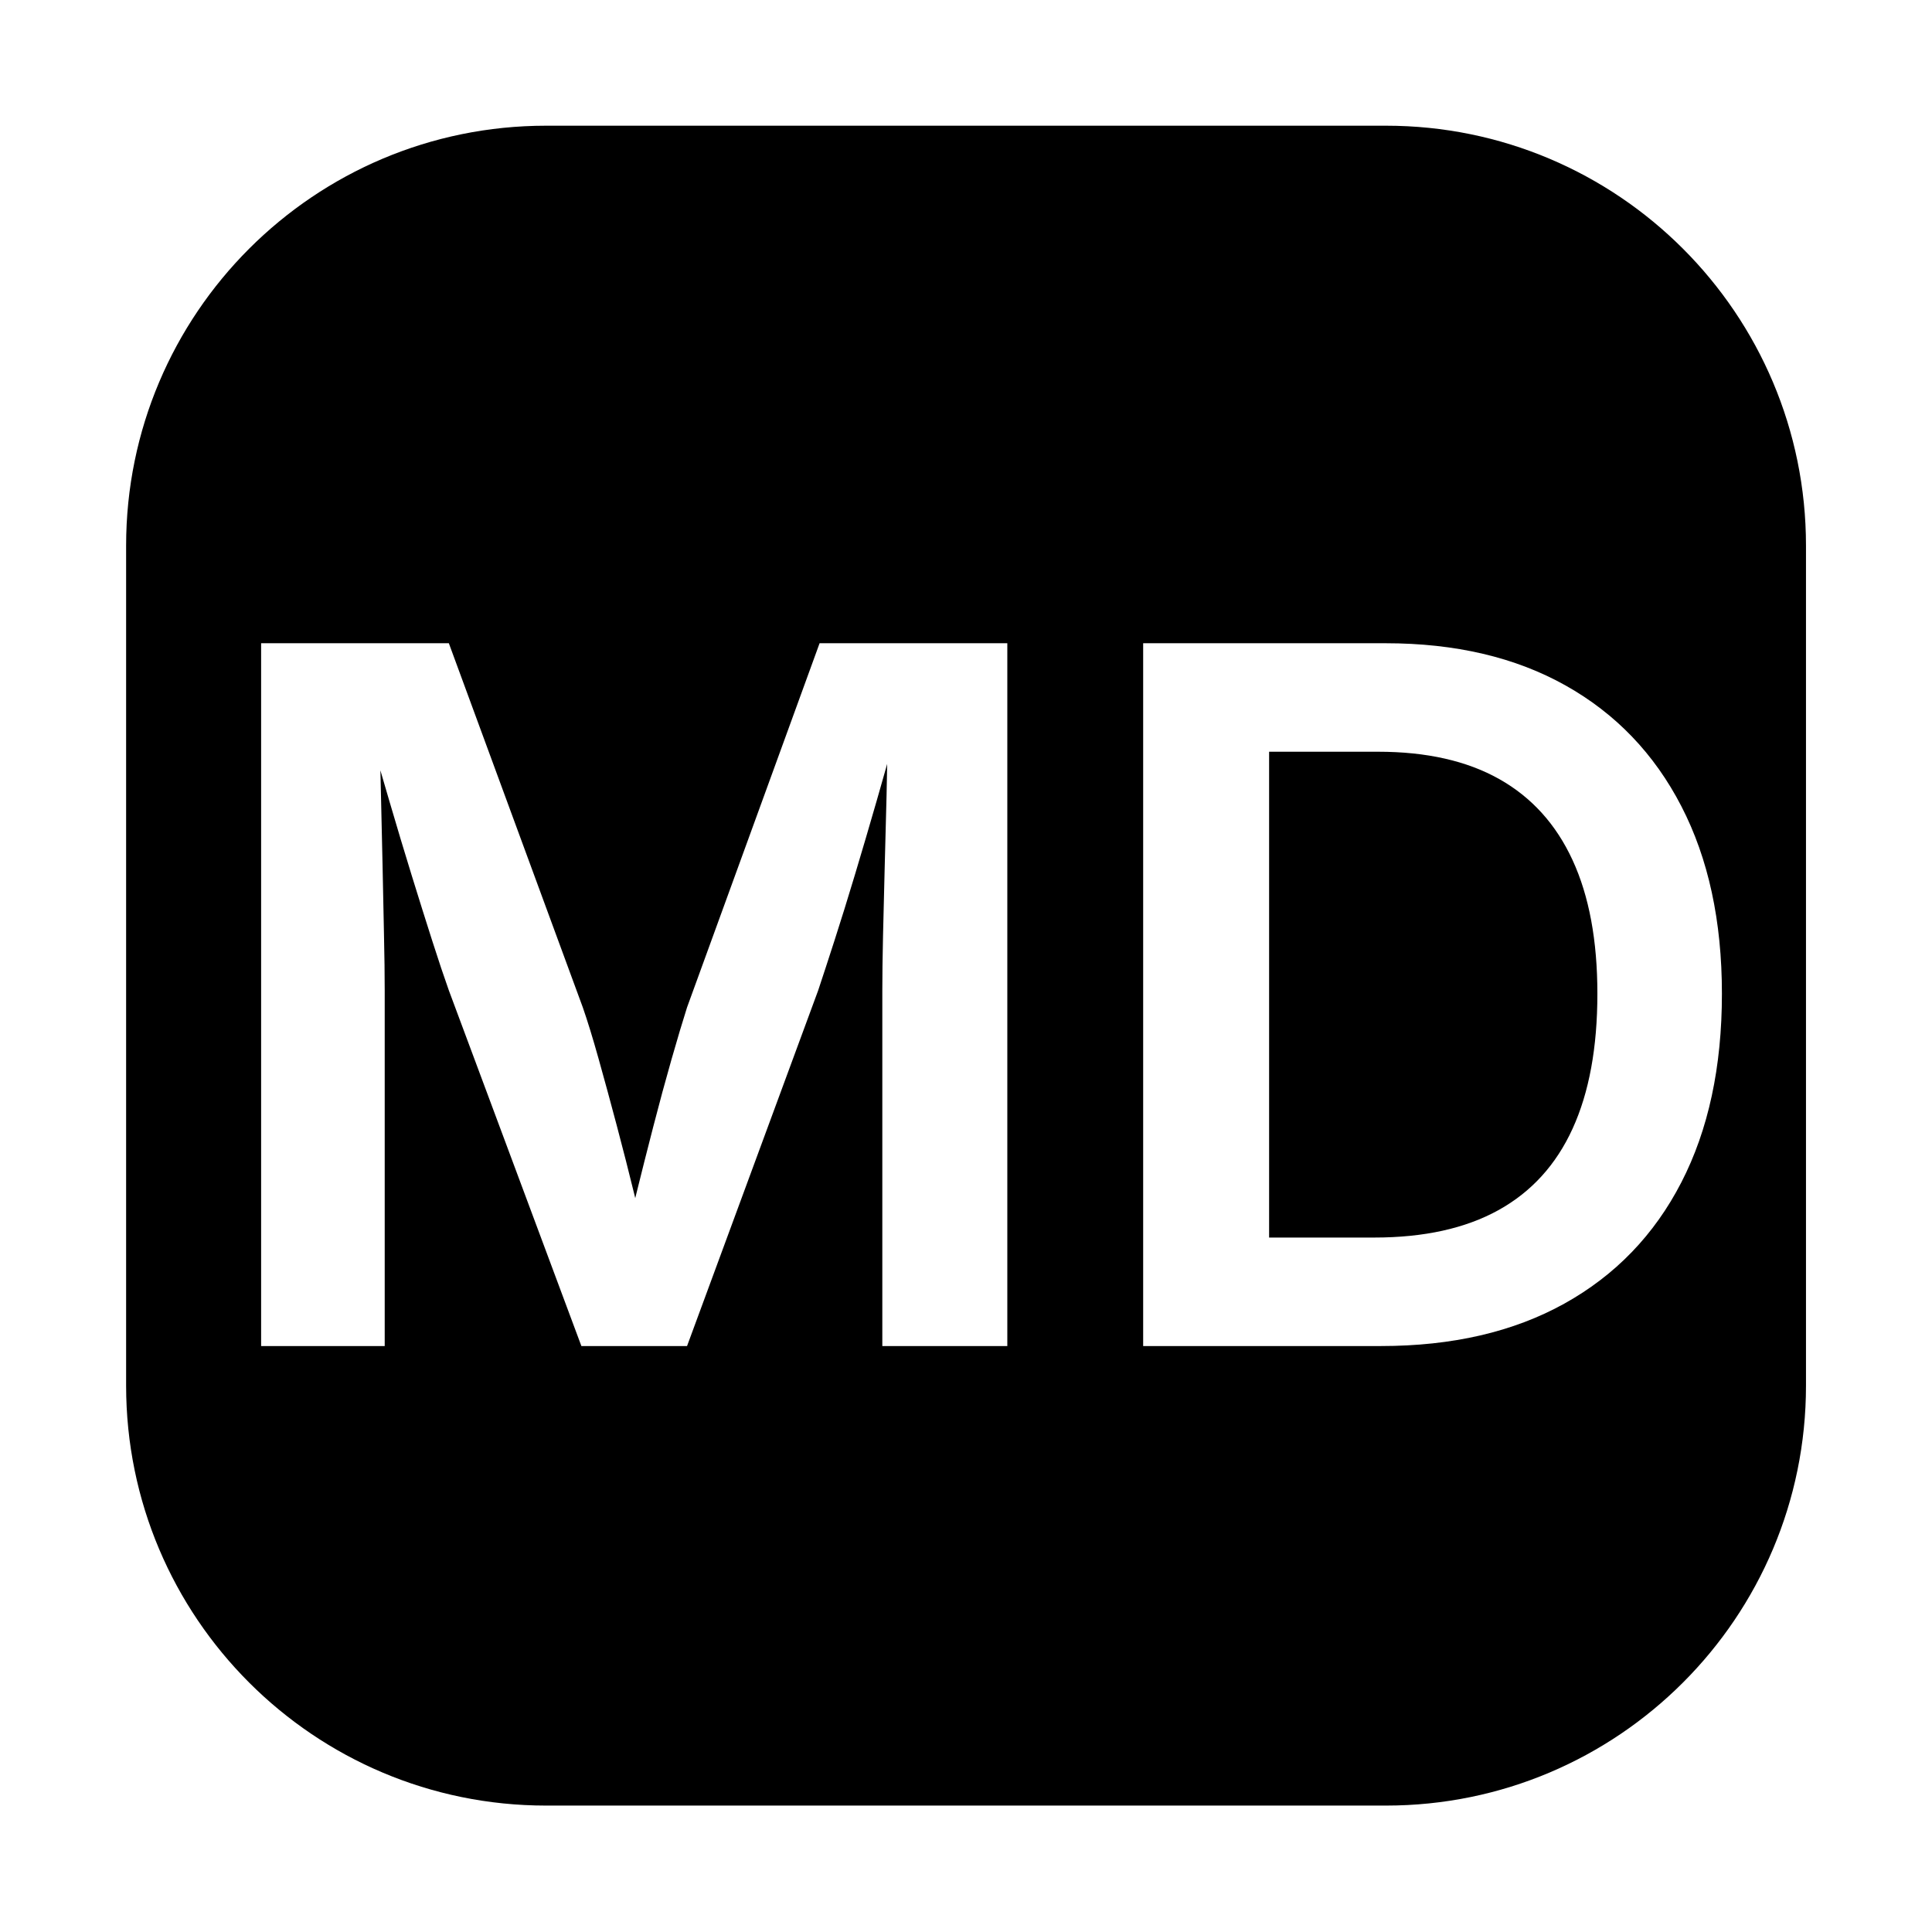
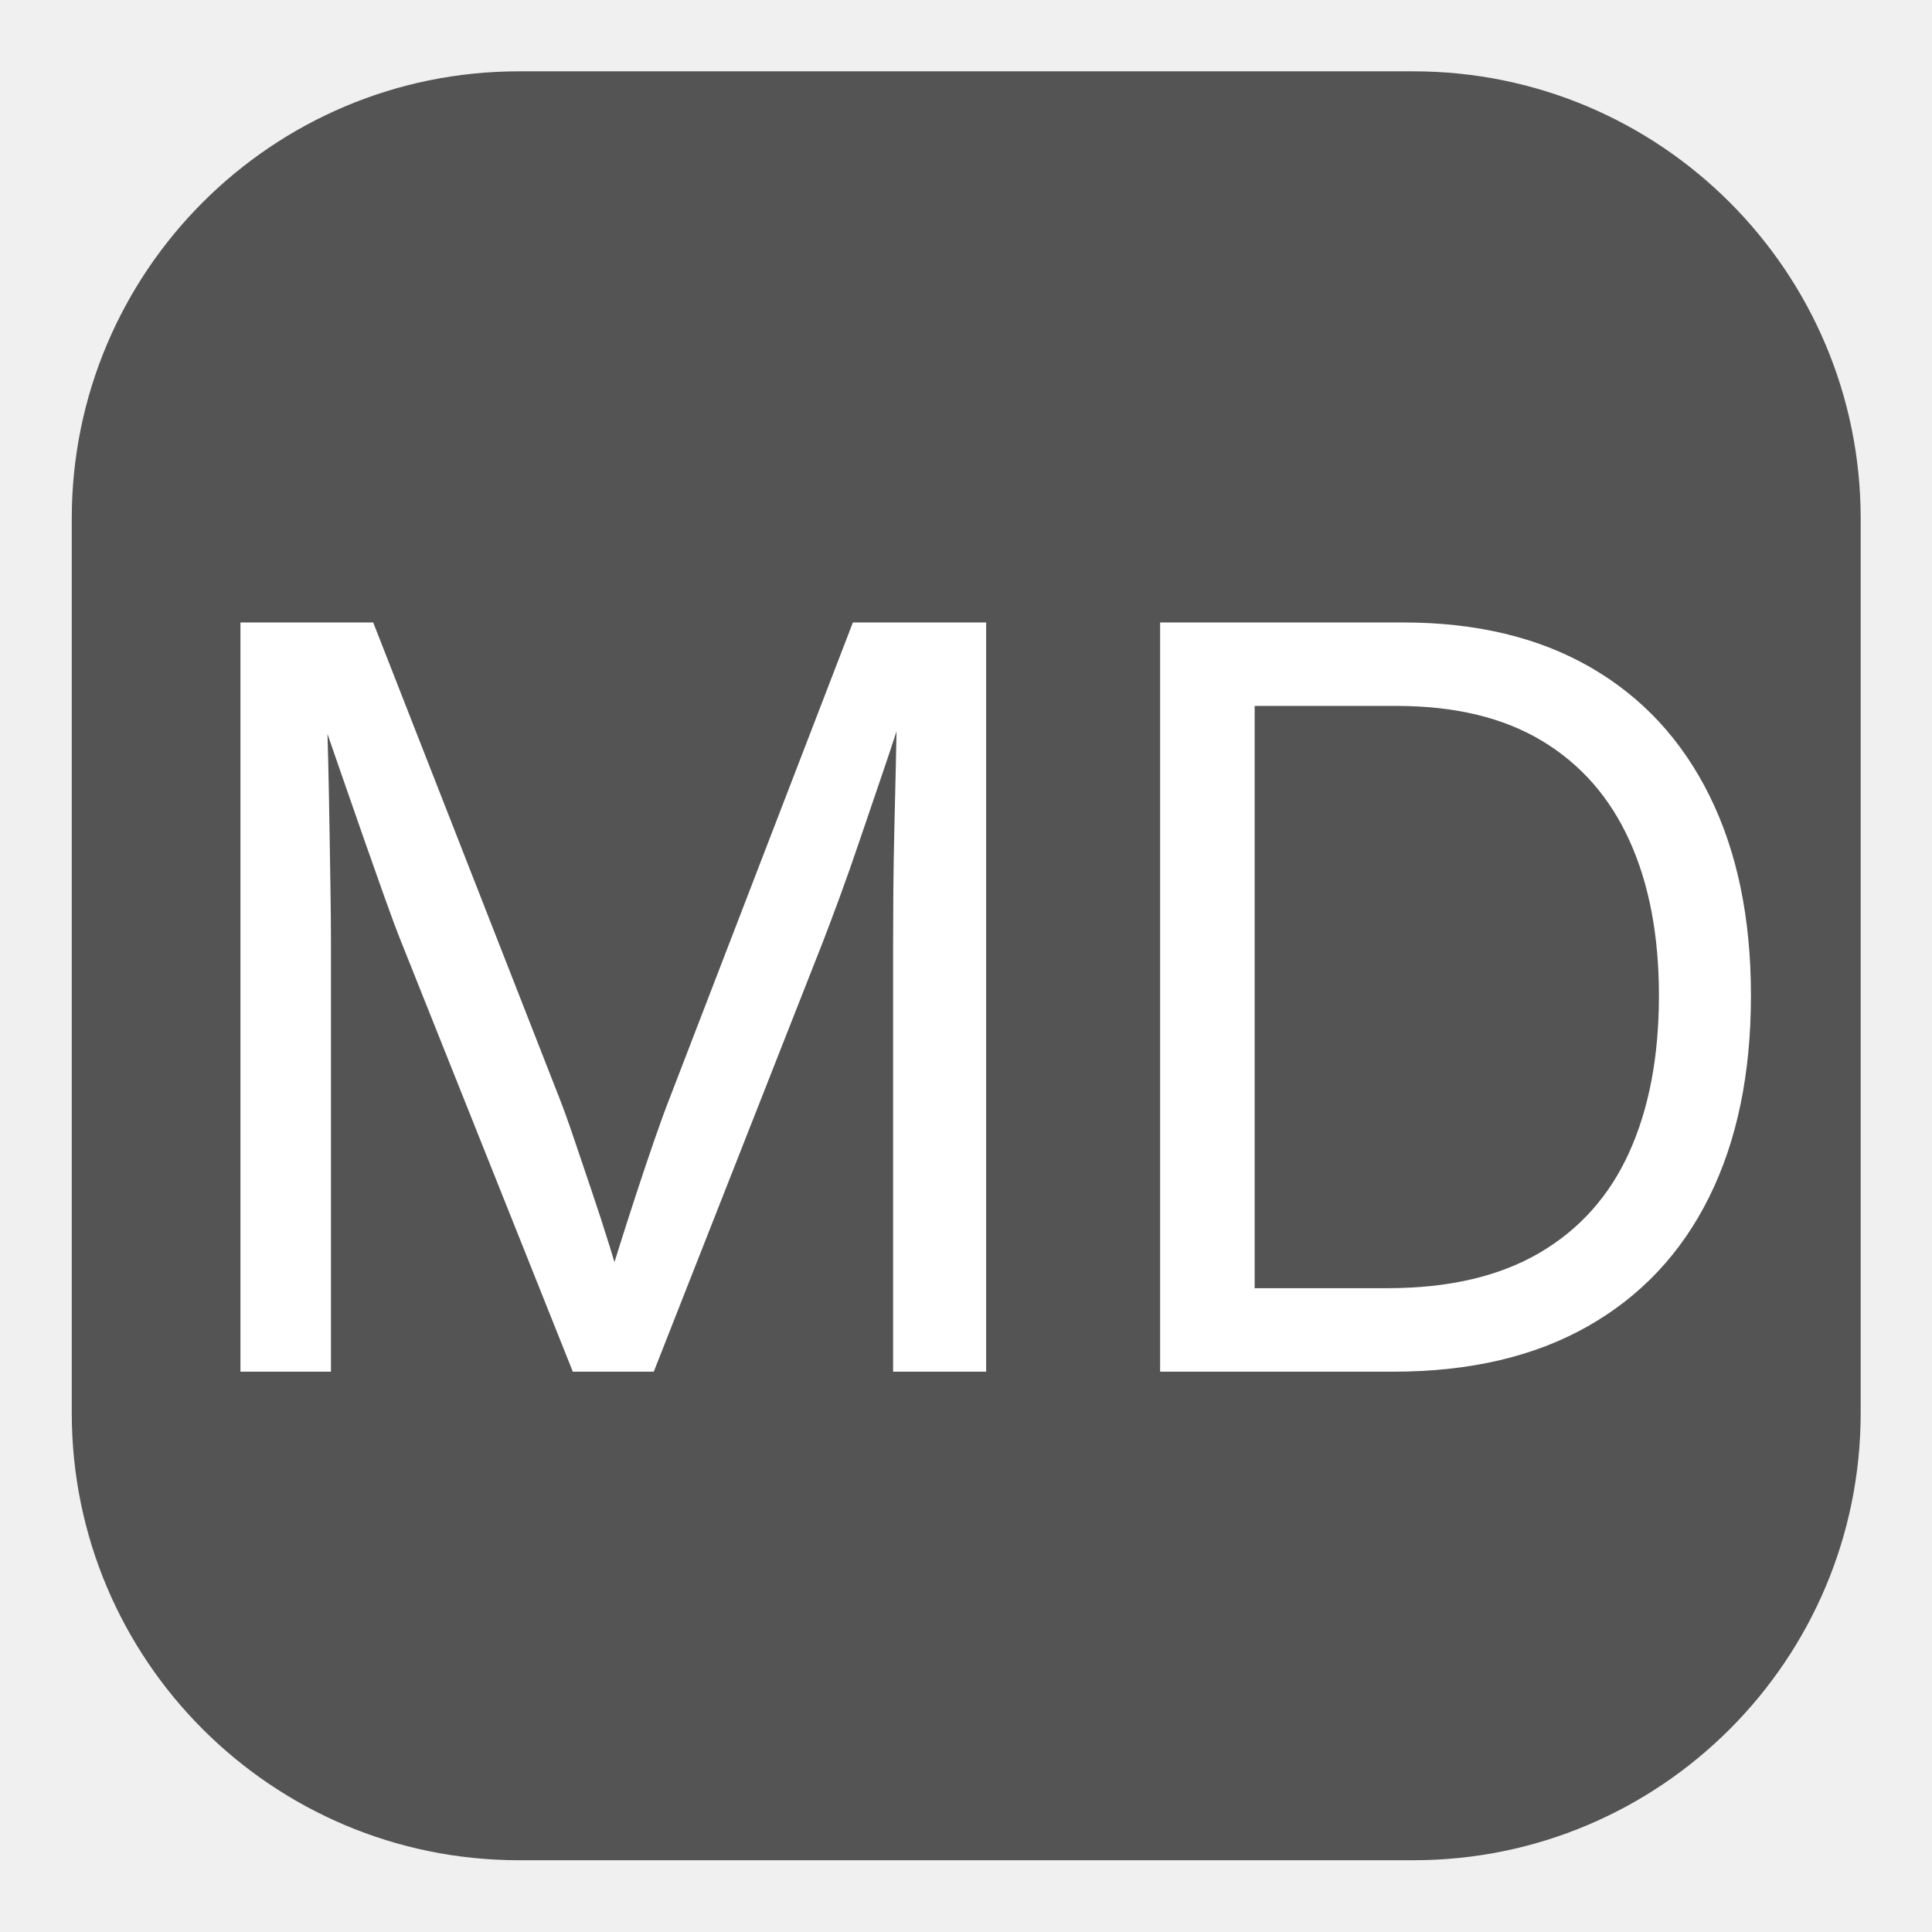
<svg xmlns="http://www.w3.org/2000/svg" width="2000" zoomAndPan="magnify" viewBox="0 0 1500 1500" height="2000" preserveAspectRatio="xMidYMid meet" version="1.0">
  <defs>
    <g />
-     <clipPath id="e67bd8a50f">
-       <path d="M 97.758 97.754 L 1402.004 97.754 L 1402.004 1402 L 97.758 1402 Z M 97.758 97.754 " clip-rule="nonzero" />
+     <clipPath id="6661d91a90">
+       <path d="M 55.547 55.547 L 1444.547 55.547 L 1444.547 1444.543 L 55.547 1444.543 Z M 55.547 55.547 " clip-rule="nonzero" />
    </clipPath>
  </defs>
-   <rect x="-150" width="1800" fill="#ffffff" y="-150" height="1800" fill-opacity="1" />
-   <rect x="-150" width="1800" fill="#ffffff" y="-150" height="1800" fill-opacity="1" />
-   <g clip-path="url(#e67bd8a50f)">
-     <path fill="#000000" d="M 423.977 97.598 C 243.91 97.598 97.914 243.59 97.914 423.66 L 97.914 1075.785 C 97.914 1255.852 243.91 1401.848 423.977 1401.848 L 1076.102 1401.848 C 1256.172 1401.848 1402.164 1255.852 1402.164 1075.785 L 1402.164 423.66 C 1402.164 243.59 1256.172 97.598 1076.102 97.598 Z M 423.977 97.598 " fill-opacity="1" fill-rule="nonzero" />
+   <g clip-path="url(#6661d91a90)">
+     <path fill="#545454" d="M 402.941 55.375 C 211.184 55.375 55.715 210.848 55.715 402.602 L 55.715 1097.055 C 55.715 1288.812 211.184 1444.281 402.941 1444.281 L 1097.395 1444.281 C 1289.148 1444.281 1444.621 1288.812 1444.621 1097.055 L 1444.621 402.602 C 1444.621 210.848 1289.148 55.375 1097.395 55.375 Z M 402.941 55.375 " fill-opacity="1" fill-rule="nonzero" />
  </g>
  <g fill="#ffffff" fill-opacity="1">
-     <g transform="translate(150, 1045.064)">
+     <g transform="translate(119.1413, 1064.964)">
      <g>
-         <path d="M 52.734 0 L 52.734 -545.656 L 198.484 -545.656 L 302.484 -262.938 C 306.148 -252.438 310.238 -239.129 314.75 -223.016 C 319.27 -206.91 323.973 -189.641 328.859 -171.203 C 333.742 -152.773 338.32 -134.832 342.594 -117.375 C 346.863 -99.914 350.461 -84.719 353.391 -71.781 L 332.891 -71.781 C 335.816 -84.477 339.414 -99.492 343.688 -116.828 C 347.957 -134.16 352.473 -152.039 357.234 -170.469 C 361.992 -188.906 366.691 -206.238 371.328 -222.469 C 375.973 -238.707 380.004 -252.195 383.422 -262.938 L 486.328 -545.656 L 632.078 -545.656 L 632.078 0 L 535.031 0 L 535.031 -276.125 C 535.031 -287.844 535.211 -301.941 535.578 -318.422 C 535.953 -334.898 536.379 -352.477 536.859 -371.156 C 537.348 -389.832 537.836 -408.691 538.328 -427.734 C 538.816 -446.773 539.062 -464.844 539.062 -481.938 L 547.125 -481.938 C 541.988 -463.133 536.551 -443.785 530.812 -423.891 C 525.082 -403.992 519.41 -384.707 513.797 -366.031 C 508.18 -347.352 502.867 -330.258 497.859 -314.75 C 492.859 -299.25 488.648 -286.375 485.234 -276.125 L 383.422 0 L 301.391 0 L 198.484 -276.125 C 194.828 -286.375 190.555 -299.129 185.672 -314.391 C 180.785 -329.648 175.473 -346.555 169.734 -365.109 C 164.004 -383.66 158.207 -402.945 152.344 -422.969 C 146.488 -442.988 140.75 -462.645 135.125 -481.938 L 144.656 -481.938 C 144.895 -465.82 145.258 -448.301 145.75 -429.375 C 146.238 -410.457 146.664 -391.598 147.031 -372.797 C 147.395 -354.004 147.758 -336.18 148.125 -319.328 C 148.5 -302.484 148.688 -288.082 148.688 -276.125 L 148.688 0 Z M 52.734 0 " />
+         <path d="M 67.531 0 L 67.531 -581.688 L 170.609 -581.688 L 315.047 -212.766 C 318.43 -204.18 322.27 -193.508 326.562 -180.75 C 330.863 -168 335.484 -154.336 340.422 -139.766 C 345.367 -125.191 350.051 -110.742 354.469 -96.422 C 358.895 -82.109 362.672 -69.098 365.797 -57.391 L 349.406 -57.391 C 352.789 -68.578 356.691 -81.195 361.109 -95.25 C 365.535 -109.312 370.156 -123.691 374.969 -138.391 C 379.789 -153.098 384.477 -167.023 389.031 -180.172 C 393.582 -193.316 397.551 -204.18 400.938 -212.766 L 543.047 -581.688 L 646.5 -581.688 L 646.5 0 L 574.266 0 L 574.266 -333.391 C 574.266 -345.367 574.328 -358.969 574.453 -374.188 C 574.586 -389.414 574.848 -405.227 575.234 -421.625 C 575.629 -438.02 576.02 -454.738 576.406 -471.781 C 576.801 -488.832 577.129 -505.297 577.391 -521.172 L 584.422 -521.172 C 578.953 -503.211 573.094 -485.125 566.844 -466.906 C 560.602 -448.695 554.617 -431.129 548.891 -414.203 C 543.172 -397.285 537.77 -381.93 532.688 -368.141 C 527.613 -354.348 523.258 -342.766 519.625 -333.391 L 388.438 0 L 325.594 0 L 192.469 -333.391 C 188.82 -342.504 184.594 -353.828 179.781 -367.359 C 174.969 -380.891 169.629 -395.984 163.766 -412.641 C 157.91 -429.305 151.797 -446.875 145.422 -465.344 C 139.047 -483.82 132.602 -502.43 126.094 -521.172 L 134.297 -521.172 C 134.816 -506.598 135.27 -491.047 135.656 -474.516 C 136.051 -457.992 136.379 -441.336 136.641 -424.547 C 136.898 -407.766 137.16 -391.566 137.422 -375.953 C 137.68 -360.336 137.812 -346.148 137.812 -333.391 L 137.812 0 Z M 67.531 0 " />
      </g>
    </g>
-     <g transform="translate(834.8144, 1045.064)">
+     <g transform="translate(833.1813, 1064.964)">
      <g>
-         <path d="M 237.312 0 L 99.25 0 L 99.25 -84.234 L 232.172 -84.234 C 270.754 -84.234 302.859 -91.312 328.484 -105.469 C 354.117 -119.625 373.344 -140.738 386.156 -168.812 C 398.977 -196.895 405.391 -231.812 405.391 -273.562 C 405.391 -314.82 398.977 -349.367 386.156 -377.203 C 373.344 -405.035 354.363 -426.031 329.219 -440.188 C 304.07 -454.344 272.703 -461.422 235.109 -461.422 L 96.688 -461.422 L 96.688 -545.656 L 240.969 -545.656 C 295.164 -545.656 341.734 -534.727 380.672 -512.875 C 419.617 -491.031 449.586 -459.781 470.578 -419.125 C 491.578 -378.477 502.078 -329.957 502.078 -273.562 C 502.078 -216.676 491.578 -167.848 470.578 -127.078 C 449.586 -86.305 419.316 -54.93 379.766 -32.953 C 340.211 -10.984 292.727 0 237.312 0 Z M 150.516 -545.656 L 150.516 0 L 52.734 0 L 52.734 -545.656 Z M 150.516 -545.656 " />
+         <path d="M 248.688 0 L 108.141 0 L 108.141 -64.812 L 244 -64.812 C 291.363 -64.812 330.66 -73.922 361.891 -92.141 C 393.129 -110.359 416.426 -136.445 431.781 -170.406 C 447.133 -204.375 454.812 -244.91 454.812 -292.016 C 454.812 -338.598 447.195 -378.676 431.969 -412.25 C 416.75 -445.832 394.109 -471.664 364.047 -489.75 C 333.984 -507.844 296.312 -516.891 251.031 -516.891 L 105.016 -516.891 L 105.016 -581.688 L 256.094 -581.688 C 312.832 -581.688 361.305 -570.102 401.516 -546.938 C 441.734 -523.781 472.578 -490.535 494.047 -447.203 C 515.516 -403.867 526.25 -352.141 526.25 -292.016 C 526.25 -231.367 515.445 -179.25 493.844 -135.656 C 472.25 -92.062 440.758 -58.551 399.375 -35.125 C 357.988 -11.707 307.758 0 248.688 0 Z M 140.938 -581.688 L 140.938 0 L 67.531 0 L 67.531 -581.688 Z M 140.938 -581.688 " />
      </g>
    </g>
  </g>
</svg>
